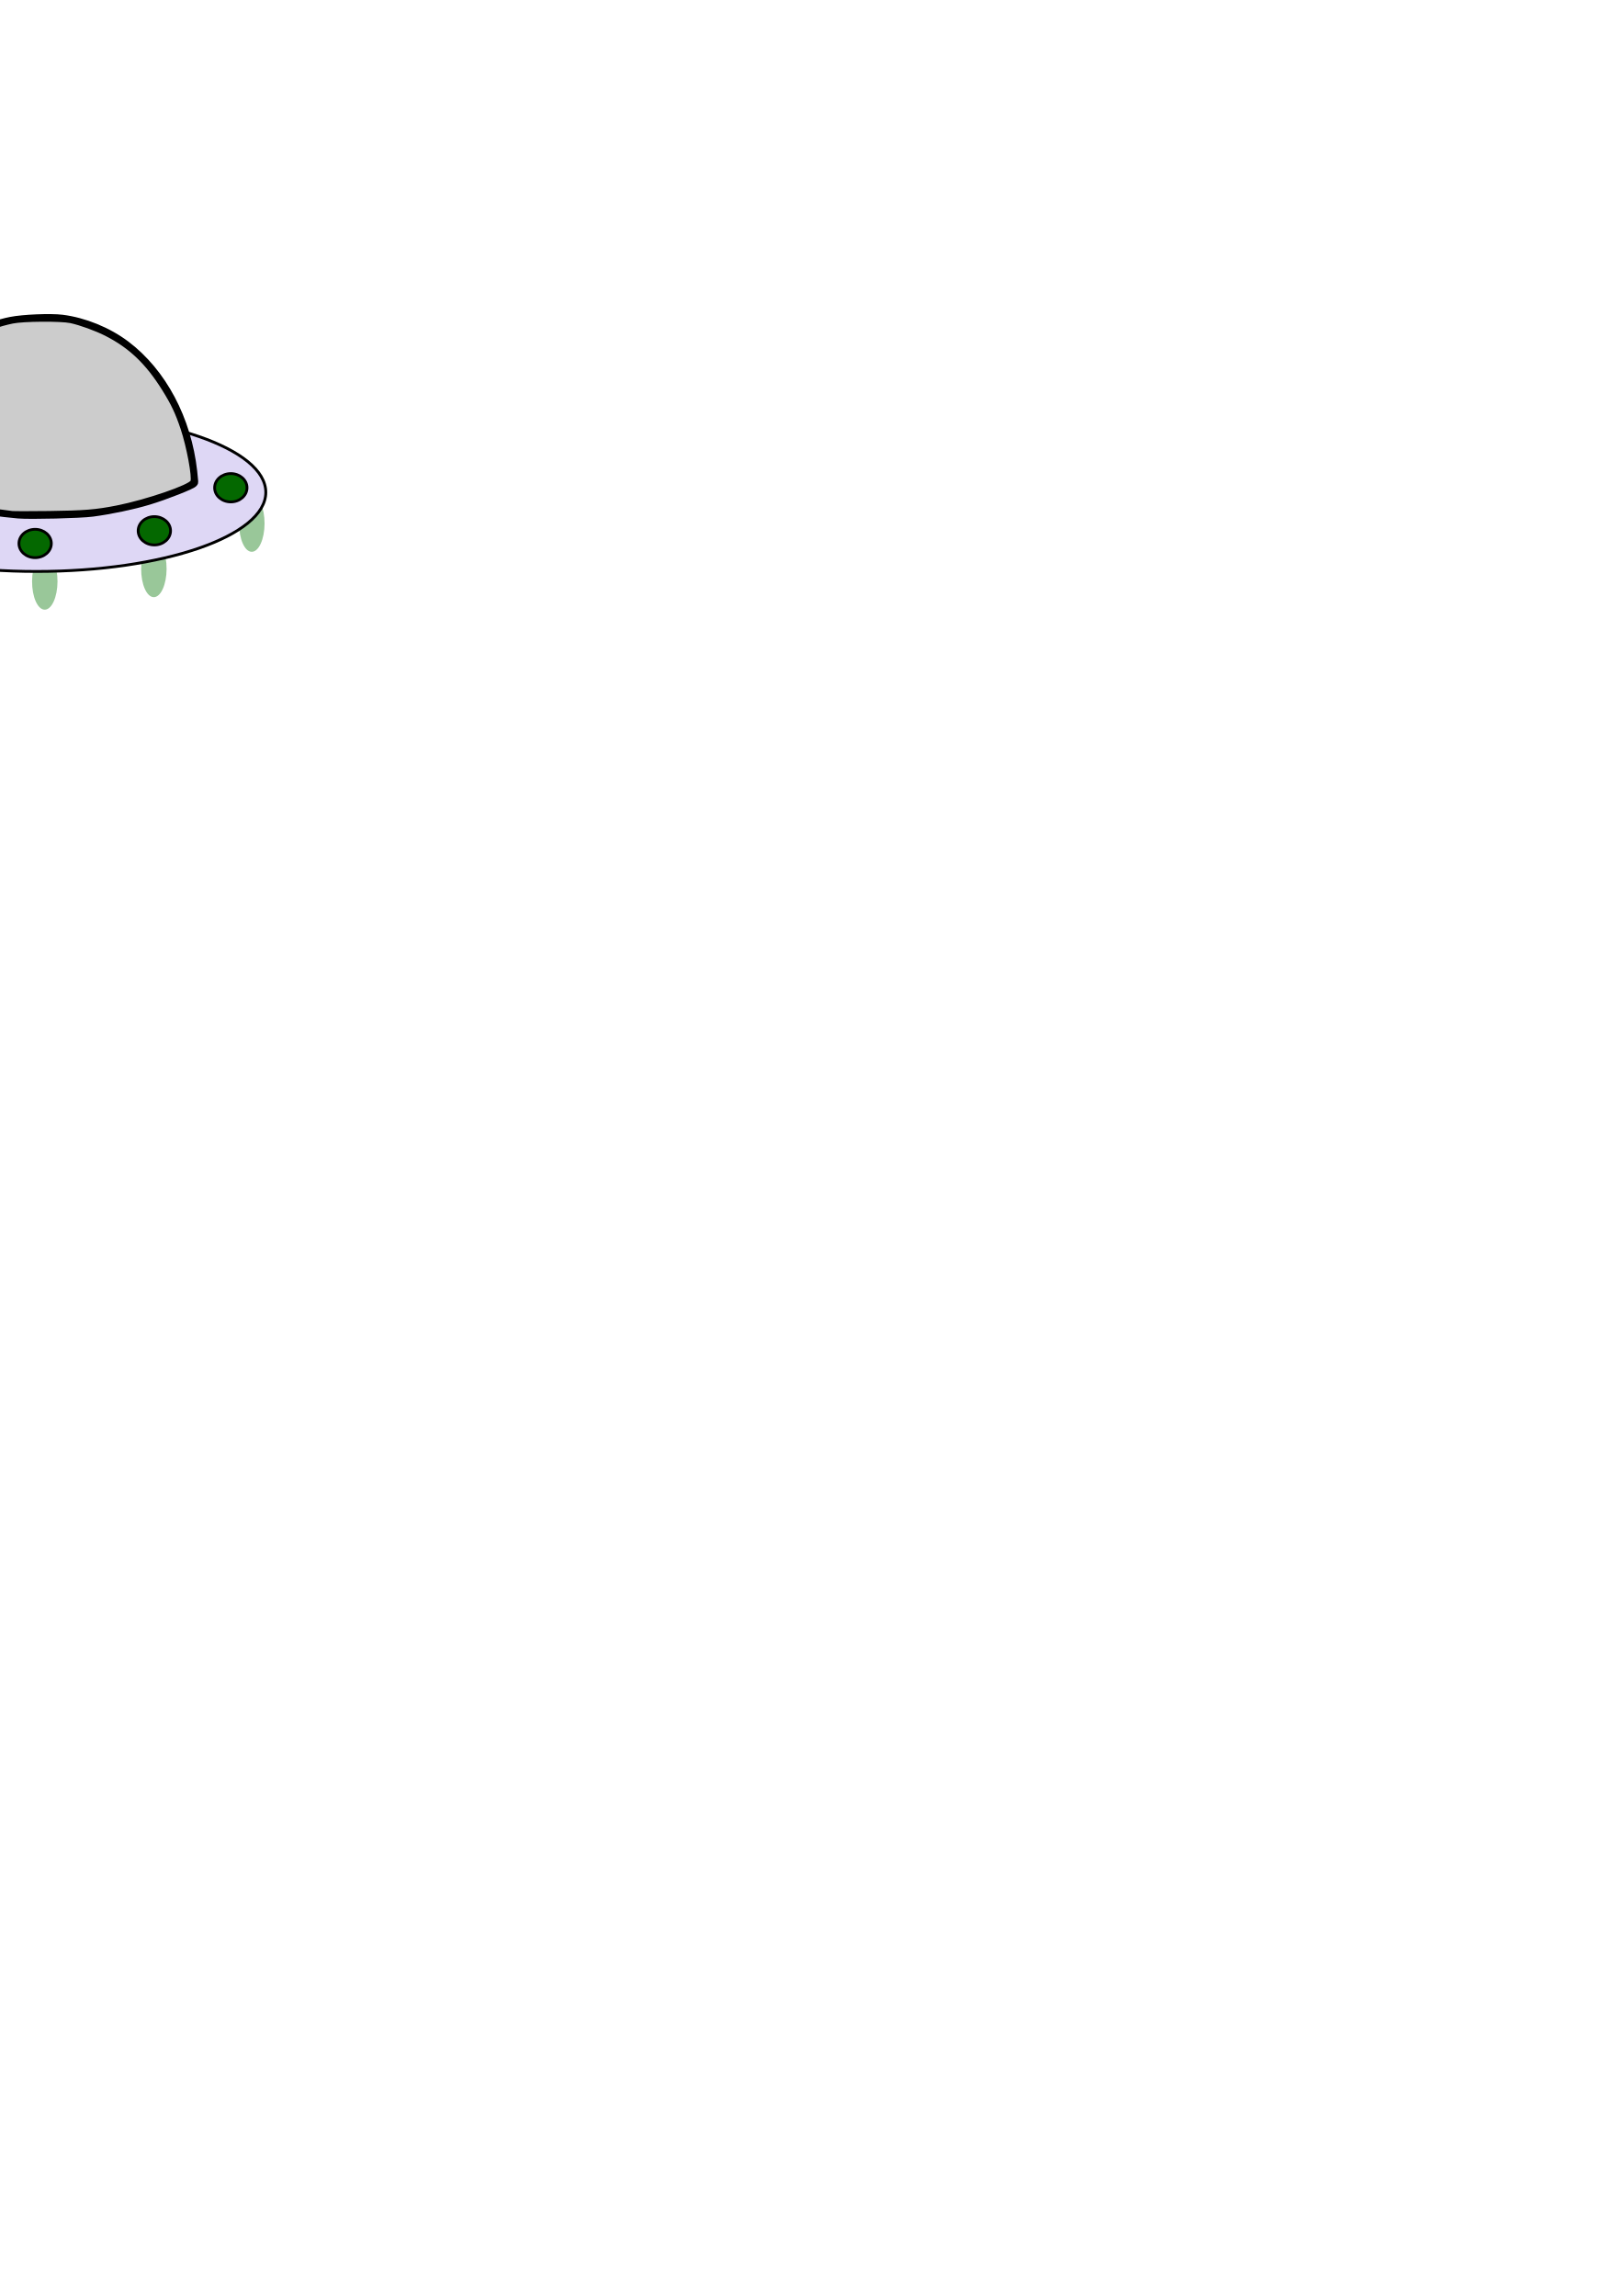
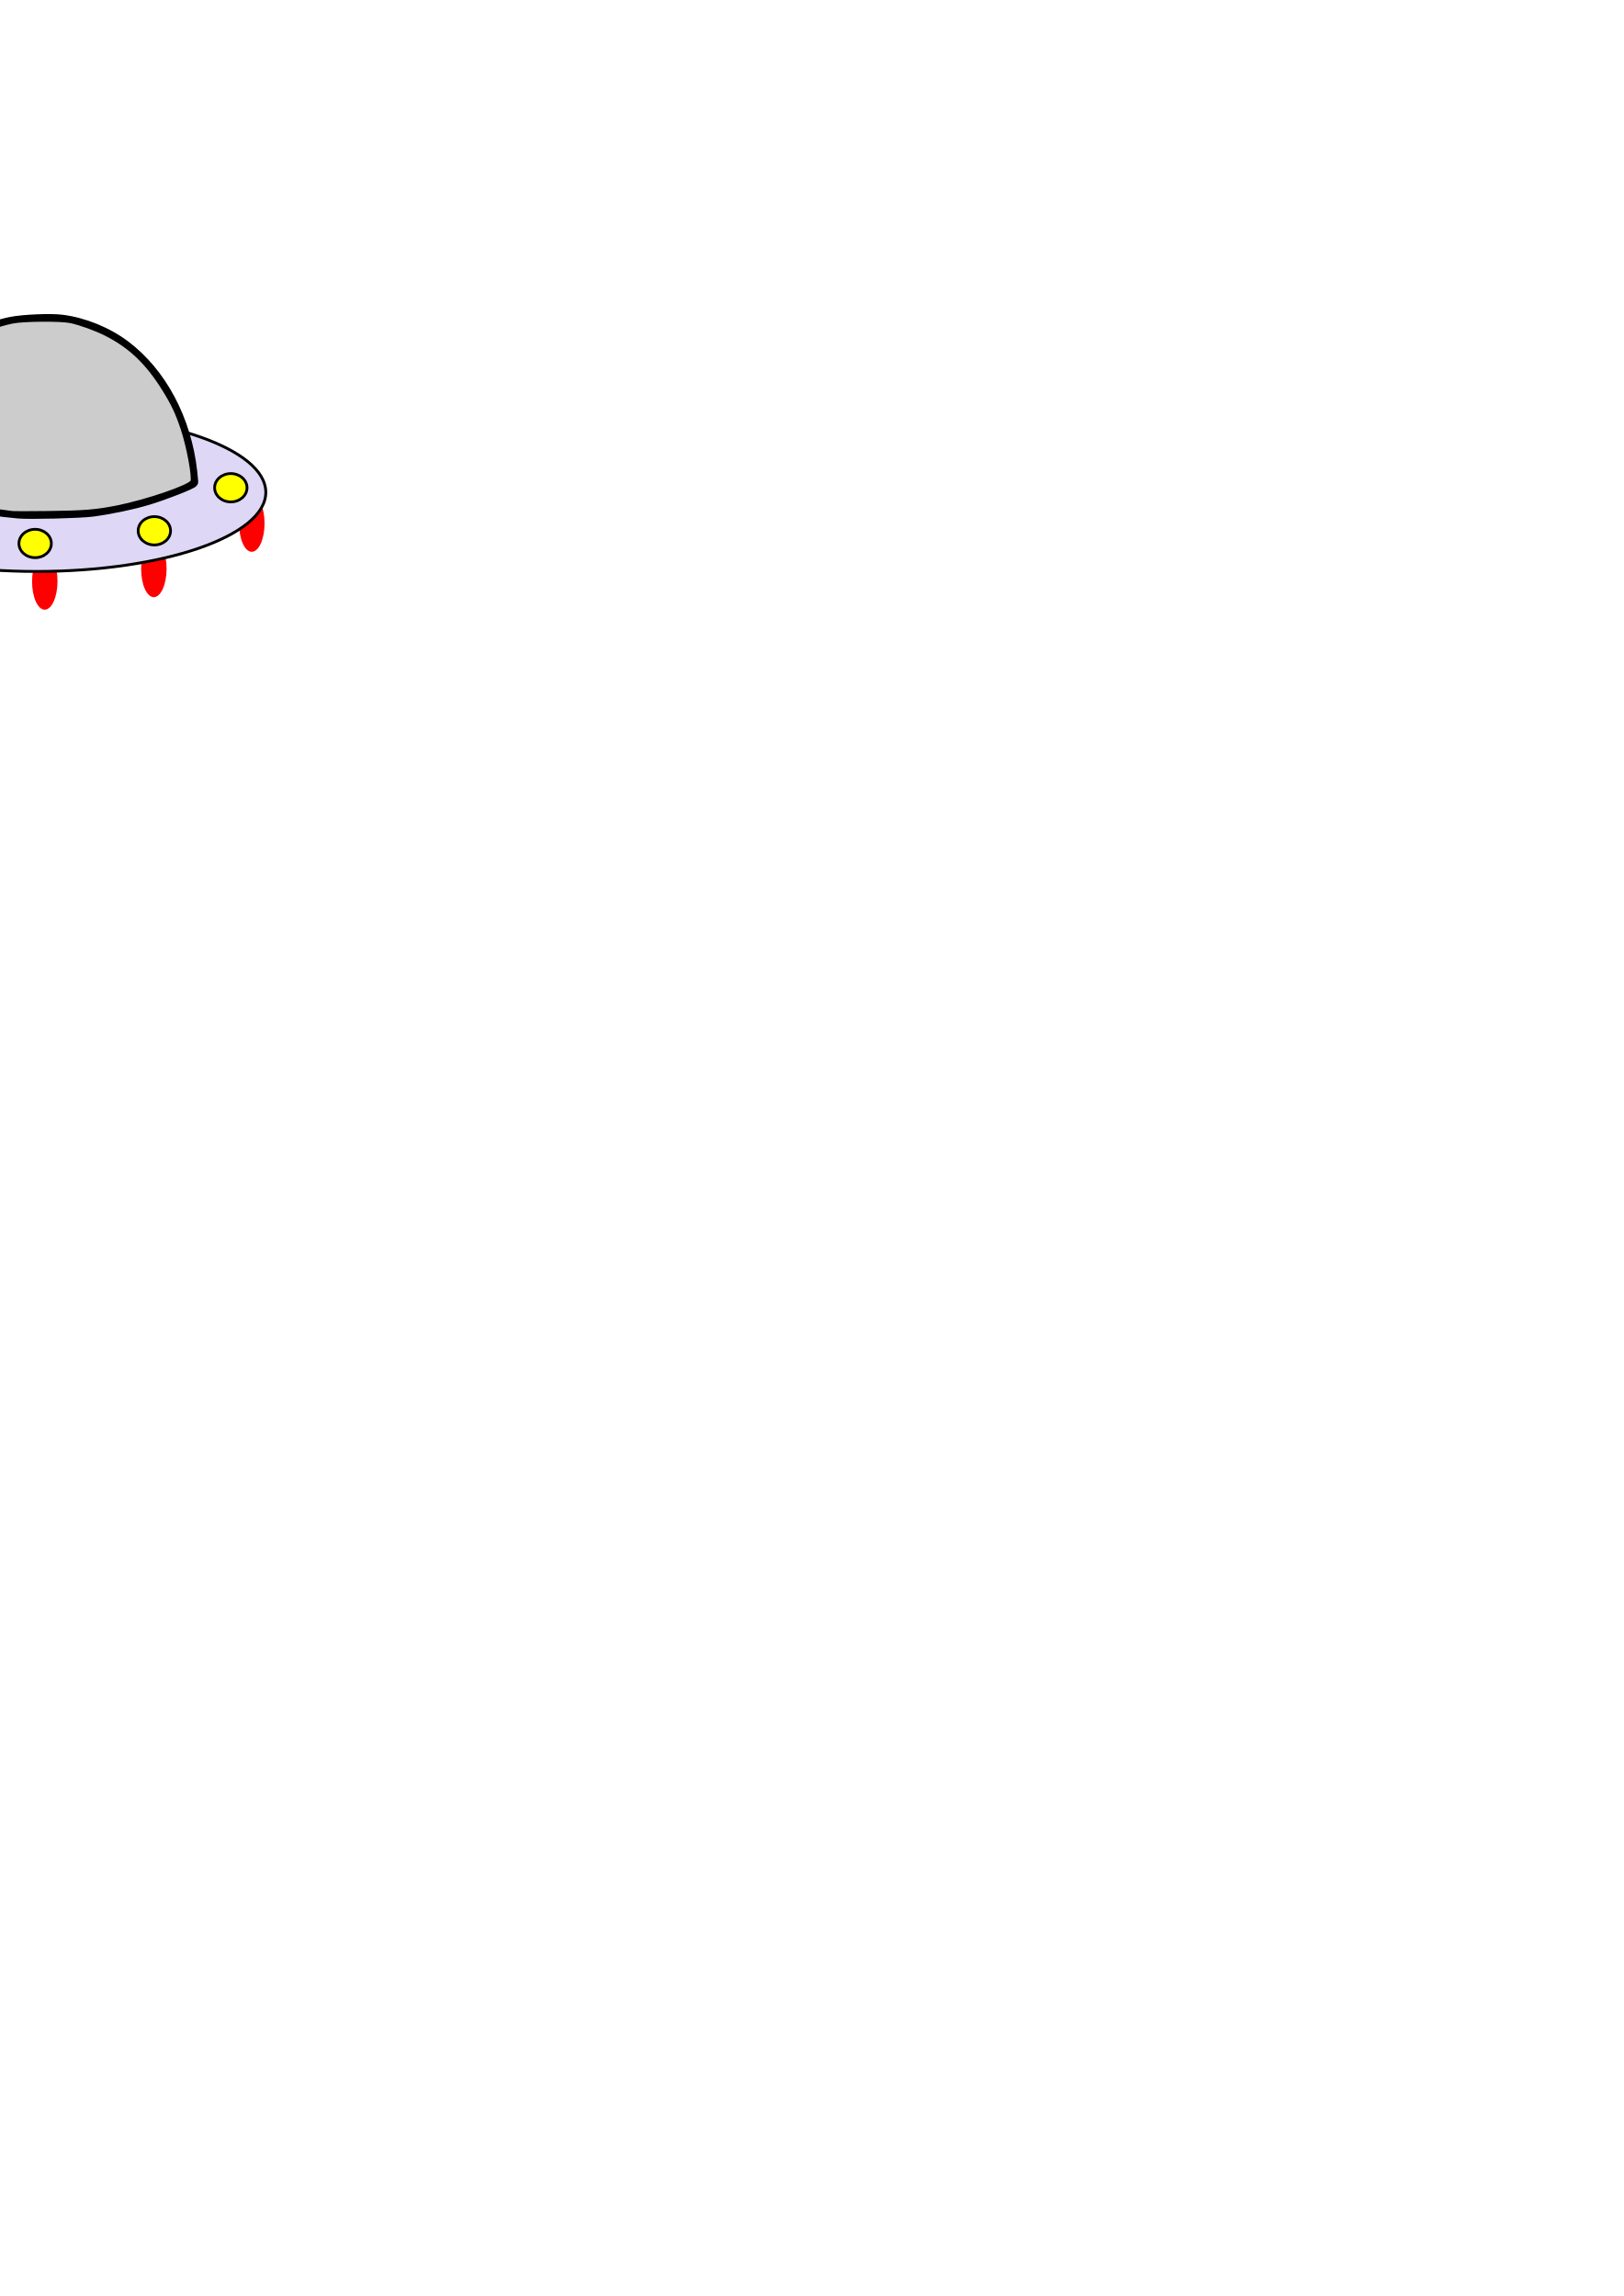
<svg xmlns="http://www.w3.org/2000/svg" width="210mm" height="297mm" viewBox="0 0 744.094 1052.362" id="svg2" version="1.1">
  <defs id="defs4" />
  <g id="layer1" style="display:inline">
-     <ellipse style="display:inline;fill:#99c799;fill-opacity:1;stroke:#000000;stroke-width:0;stroke-miterlimit:4;stroke-dasharray:none;stroke-opacity:1" id="path4262-3-6" cx="21.661" cy="-266.286" rx="5.829" ry="12.967" transform="matrix(0.9999617,0.00875686,0.00426089,-0.9999909,0,0)" />
-     <ellipse style="display:inline;fill:#99c799;fill-opacity:1;stroke:#000000;stroke-width:0;stroke-miterlimit:4;stroke-dasharray:none;stroke-opacity:1" id="path4262-3-6-6" cx="71.626" cy="-260.113" rx="5.829" ry="12.967" transform="matrix(0.9999617,0.00875686,0.00426089,-0.9999909,0,0)" />
-     <ellipse style="display:inline;fill:#99c799;fill-opacity:1;stroke:#000000;stroke-width:0;stroke-miterlimit:4;stroke-dasharray:none;stroke-opacity:1" id="path4262-3-6-4" cx="-29.661" cy="-262.487" rx="5.829" ry="12.967" transform="matrix(0.9999617,0.00875686,0.00426089,-0.9999909,0,0)" />
-     <ellipse style="display:inline;fill:#99c799;fill-opacity:1;stroke:#000000;stroke-width:0;stroke-miterlimit:4;stroke-dasharray:none;stroke-opacity:1" id="path4262-3-6-4-2" cx="-74.463" cy="-246.157" rx="5.829" ry="12.967" transform="matrix(0.9999617,0.00875686,0.00426089,-0.9999909,0,0)" />
-     <ellipse style="display:inline;fill:#99c799;fill-opacity:1;stroke:#000000;stroke-width:0;stroke-miterlimit:4;stroke-dasharray:none;stroke-opacity:1" id="path4262-3-6-4-5" cx="116.432" cy="-238.93" rx="5.829" ry="12.967" transform="matrix(0.9999617,0.00875686,0.00426089,-0.9999909,0,0)" />
+     <ellipse style="display:inline;fill:#ff0000;fill-opacity:1;stroke:#000000;stroke-width:0;stroke-miterlimit:4;stroke-dasharray:none;stroke-opacity:1" id="path4262-3-6" cx="21.661" cy="-266.286" rx="5.829" ry="12.967" transform="matrix(0.9999617,0.00875686,0.00426089,-0.9999909,0,0)" />
+     <ellipse style="display:inline;fill:#ff0000;fill-opacity:1;stroke:#000000;stroke-width:0;stroke-miterlimit:4;stroke-dasharray:none;stroke-opacity:1" id="path4262-3-6-6" cx="71.626" cy="-260.113" rx="5.829" ry="12.967" transform="matrix(0.9999617,0.00875686,0.00426089,-0.9999909,0,0)" />
+     <ellipse style="display:inline;fill:#ff0000;fill-opacity:1;stroke:#000000;stroke-width:0;stroke-miterlimit:4;stroke-dasharray:none;stroke-opacity:1" id="path4262-3-6-4" cx="-29.661" cy="-262.487" rx="5.829" ry="12.967" transform="matrix(0.9999617,0.00875686,0.00426089,-0.9999909,0,0)" />
+     <ellipse style="display:inline;fill:#ff0000;fill-opacity:1;stroke:#000000;stroke-width:0;stroke-miterlimit:4;stroke-dasharray:none;stroke-opacity:1" id="path4262-3-6-4-2" cx="-74.463" cy="-246.157" rx="5.829" ry="12.967" transform="matrix(0.9999617,0.00875686,0.00426089,-0.9999909,0,0)" />
+     <ellipse style="display:inline;fill:#ff0000;fill-opacity:1;stroke:#000000;stroke-width:0;stroke-miterlimit:4;stroke-dasharray:none;stroke-opacity:1" id="path4262-3-6-4-5" cx="116.432" cy="-238.93" rx="5.829" ry="12.967" transform="matrix(0.9999617,0.00875686,0.00426089,-0.9999909,0,0)" />
  </g>
  <g id="layer2" style="display:inline">
    <g id="g4173" style="display:inline;fill:none;fill-opacity:1;stroke:#000000;stroke-opacity:1" transform="matrix(0.1623608,0,0,0.1623608,-71.96541,122.4147)">
-       <path transform="matrix(-0.9962089,-0.0869937,0.03752471,-0.9992957,0,0)" d="M -153.252,-606.558 A 427.441,512.409 0 0 1 -570.996,-94.281" id="path4144" style="fill:none;fill-opacity:1;stroke:#000000;stroke-width:8.045;stroke-miterlimit:4;stroke-dasharray:none;stroke-opacity:1" />
-       <path transform="matrix(0.9962089,-0.0869937,-0.03752471,-0.9992957,0,0)" d="M 969.928,-703.395 A 427.441,512.409 0 0 1 552.184,-191.118" id="path4144-0" style="fill:none;fill-opacity:1;stroke:#000000;stroke-width:8.045;stroke-miterlimit:4;stroke-dasharray:none;stroke-opacity:1" />
+       <path transform="matrix(-0.9962089,-0.0869937,0.03752471,-0.9992957,0,0)" d="m -153.252,-606.558 c 0,278.466 -185.513,505.96 -417.744,512.277" id="path4144" style="fill:none;fill-opacity:1;stroke:#000000;stroke-width:8.045;stroke-miterlimit:4;stroke-dasharray:none;stroke-opacity:1" />
+       <path transform="matrix(0.9962089,-0.0869937,-0.03752471,-0.9992957,0,0)" d="m 969.928,-703.395 c 0,278.466 -185.513,505.96 -417.744,512.277" id="path4144-0" style="fill:none;fill-opacity:1;stroke:#000000;stroke-width:8.045;stroke-miterlimit:4;stroke-dasharray:none;stroke-opacity:1" />
      <path id="path4165" d="m 122.857,612.362 c 0,0 434.286,202.857 865.714,2.857" style="fill:none;fill-opacity:1;fill-rule:evenodd;stroke:#000000;stroke-width:11;stroke-linecap:butt;stroke-linejoin:miter;stroke-miterlimit:4;stroke-dasharray:none;stroke-opacity:1" />
    </g>
    <ellipse style="display:inline;fill:#ded7f5;fill-opacity:1;stroke:#000000;stroke-width:1.297;stroke-miterlimit:4;stroke-dasharray:none;stroke-opacity:1" id="path4171" cx="16.671" cy="225.668" rx="105.136" ry="36.254" />
    <path style="display:inline;fill:#cccccc;fill-opacity:1;stroke:#000000;stroke-width:5.103;stroke-miterlimit:4;stroke-dasharray:none;stroke-opacity:1" d="m 8.512,235.094 c -17.005,-1.511 -33.08,-4.748 -47.522,-9.568 -9.244,-3.085 -10.927,-3.835 -10.927,-4.867 0,-4.814 2.395,-17.008 4.702,-23.941 8.61,-25.877 27.703,-44.464 50.269,-48.937 5.648,-1.12 18.097,-1.641 23.377,-0.979 9.938,1.246 20.738,5.648 28.829,11.751 16.631,12.544 27.932,33.818 30.588,57.579 0.257,2.296 0.468,4.409 0.47,4.695 0.005,0.711 -12.751,5.737 -20.407,8.041 -7.201,2.167 -17.151,4.264 -25.514,5.379 -5.546,0.739 -28.59,1.316 -33.864,0.847 z" id="path4184" />
    <path style="display:inline;fill:#cccccc;fill-opacity:1;stroke:#000000;stroke-width:1.786;stroke-miterlimit:4;stroke-dasharray:none;stroke-opacity:1" d="m 8.879,235.133 c -0.085,-0.085 -1.612,-0.289 -3.392,-0.452 -4.978,-0.457 -6.256,-0.613 -9.364,-1.141 -1.583,-0.269 -3.045,-0.453 -3.247,-0.408 -0.203,0.044 -0.682,-0.042 -1.064,-0.191 -0.712,-0.278 -8.766,-1.805 -10.437,-1.979 -0.51,-0.053 -1.241,-0.227 -1.624,-0.386 -0.383,-0.159 -1.332,-0.356 -2.108,-0.437 -0.777,-0.082 -1.678,-0.312 -2.002,-0.513 -0.324,-0.2 -0.713,-0.241 -0.864,-0.09 -0.151,0.151 -0.533,0.06 -0.848,-0.202 -0.316,-0.262 -0.752,-0.435 -0.97,-0.385 -0.218,0.05 -0.978,-0.149 -1.689,-0.442 -0.71,-0.293 -1.441,-0.502 -1.624,-0.464 -0.183,0.038 -0.913,-0.171 -1.624,-0.464 -0.71,-0.293 -1.441,-0.503 -1.624,-0.465 -0.183,0.037 -0.645,-0.069 -1.028,-0.236 -1.369,-0.598 -10.206,-3.49 -10.206,-3.34 0,0.084 -1.096,-0.403 -2.435,-1.082 -2.411,-1.223 -2.435,-1.256 -2.382,-3.315 0.062,-2.391 0.434,-5.269 1.103,-8.535 0.257,-1.254 0.365,-2.383 0.239,-2.509 -0.126,-0.126 -0.007,-0.494 0.262,-0.819 0.27,-0.325 0.529,-1.335 0.576,-2.244 0.047,-0.909 0.209,-1.654 0.359,-1.655 0.309,-0.002 1.586,-5.022 1.505,-5.917 -0.029,-0.319 0.155,-0.58 0.409,-0.58 0.254,0 0.342,-0.313 0.195,-0.696 -0.147,-0.383 -0.108,-0.696 0.086,-0.696 0.377,0 2.145,-4.839 1.965,-5.376 -0.059,-0.175 0.07,-0.447 0.286,-0.603 0.368,-0.266 4.473,-8.362 4.495,-8.866 0.006,-0.128 0.38,-0.629 0.832,-1.114 0.452,-0.485 0.726,-1.037 0.609,-1.227 -0.117,-0.19 0.112,-0.47 0.509,-0.622 0.397,-0.152 0.593,-0.487 0.434,-0.744 -0.159,-0.257 -0.095,-0.467 0.141,-0.467 0.398,0 2.78,-3.263 2.962,-4.056 0.044,-0.193 0.575,-0.74 1.18,-1.216 0.605,-0.476 1.01,-0.954 0.901,-1.063 -0.379,-0.379 10.142,-10.177 13.37,-12.452 1.786,-1.259 3.375,-2.47 3.531,-2.692 0.156,-0.222 0.419,-0.381 0.585,-0.354 0.495,0.081 3.28,-1.451 3.647,-2.006 0.187,-0.283 0.344,-0.354 0.348,-0.158 0.004,0.197 0.79,-0.036 1.747,-0.516 0.957,-0.48 3.201,-1.347 4.987,-1.927 1.786,-0.579 3.475,-1.233 3.754,-1.452 0.279,-0.219 0.63,-0.275 0.781,-0.124 0.151,0.151 0.544,0.107 0.874,-0.096 0.33,-0.204 1.44,-0.441 2.466,-0.526 1.026,-0.086 2.179,-0.281 2.562,-0.434 0.383,-0.153 1.473,-0.235 2.424,-0.181 0.95,0.053 1.98,-0.059 2.289,-0.25 0.655,-0.405 13.566,-0.346 16.626,0.076 1.148,0.158 2.505,0.346 3.015,0.417 0.51,0.071 1.241,0.242 1.624,0.381 2.608,0.944 9.634,3.188 10.206,3.26 0.383,0.048 0.8,0.216 0.928,0.375 0.128,0.158 1.589,0.97 3.247,1.804 3.806,1.914 9.336,5.632 11.925,8.019 1.095,1.01 1.992,1.696 1.992,1.525 0,-0.171 0.874,0.585 1.943,1.68 1.069,1.095 1.91,2.129 1.869,2.297 -0.041,0.169 0.756,1.056 1.769,1.972 1.014,0.916 1.748,1.665 1.631,1.665 -0.117,0 1.023,1.722 2.533,3.827 1.509,2.105 3.518,5.236 4.464,6.958 0.946,1.722 1.905,3.131 2.132,3.131 0.227,0 0.284,0.209 0.126,0.464 -0.158,0.255 -0.1,0.464 0.127,0.464 0.228,0 0.414,0.276 0.414,0.613 0,0.337 0.752,2.372 1.671,4.523 0.919,2.151 1.811,4.484 1.983,5.186 0.172,0.702 0.511,1.276 0.753,1.276 0.243,0 0.334,0.173 0.203,0.385 -0.217,0.351 0.693,3.967 1.42,5.646 0.166,0.383 0.27,0.848 0.231,1.034 -0.039,0.186 0.248,1.647 0.637,3.247 0.389,1.6 0.8,3.744 0.912,4.764 0.112,1.021 0.328,2.61 0.479,3.533 0.151,0.923 0.335,2.527 0.41,3.567 0.121,1.696 -0.002,1.945 -1.19,2.438 -0.729,0.302 -1.325,0.732 -1.325,0.956 0,0.224 -0.157,0.373 -0.348,0.332 -0.602,-0.131 -2.899,0.626 -2.899,0.955 0,0.173 -0.451,0.349 -1.002,0.39 -0.551,0.042 -1.125,0.243 -1.276,0.447 -0.151,0.204 -0.482,0.383 -0.738,0.397 -1.154,0.064 -3.015,0.812 -3.015,1.212 0,0.243 -0.176,0.332 -0.392,0.199 -0.326,-0.202 -2.989,0.627 -6.103,1.901 -0.383,0.157 -0.905,0.308 -1.16,0.337 -1.446,0.162 -5.374,1.35 -5.583,1.687 -0.135,0.218 -0.531,0.288 -0.879,0.154 -0.349,-0.134 -0.774,-0.017 -0.945,0.26 -0.171,0.277 -0.495,0.39 -0.719,0.251 -0.377,-0.233 -3.945,0.438 -5.558,1.045 -0.383,0.144 -1.043,0.22 -1.467,0.168 -0.424,-0.051 -0.908,0.129 -1.076,0.4 -0.168,0.272 -0.476,0.388 -0.686,0.259 -0.209,-0.129 -1.395,-0.026 -2.635,0.229 -2.299,0.473 -4.231,0.781 -7.126,1.137 -0.893,0.11 -7.886,0.319 -15.54,0.466 -7.654,0.146 -14.686,0.344 -15.627,0.439 -0.941,0.095 -1.78,0.103 -1.865,0.018 l 0,0 z" id="path4186" />
    <path style="display:inline;fill:#cccccc;fill-opacity:1;stroke:#000000;stroke-width:1.786;stroke-miterlimit:4;stroke-dasharray:none;stroke-opacity:1" d="m 8.356,235.074 c -0.043,-0.043 -1.643,-0.23 -3.556,-0.415 -1.913,-0.186 -3.896,-0.379 -4.406,-0.429 -0.51,-0.05 -1.763,-0.234 -2.783,-0.409 -1.021,-0.175 -2.691,-0.417 -3.711,-0.539 -1.021,-0.122 -3.943,-0.64 -6.494,-1.151 -2.551,-0.512 -5.265,-1.021 -6.031,-1.132 -0.765,-0.111 -2.1,-0.416 -2.965,-0.678 -0.866,-0.262 -1.738,-0.375 -1.939,-0.25 -0.201,0.124 -0.506,-3.2e-4 -0.677,-0.277 -0.171,-0.277 -0.596,-0.394 -0.945,-0.26 -0.349,0.134 -0.761,0.038 -0.916,-0.213 -0.155,-0.251 -0.527,-0.417 -0.827,-0.37 -0.3,0.047 -0.858,-0.05 -1.241,-0.214 -0.383,-0.165 -1.113,-0.375 -1.624,-0.467 -0.51,-0.092 -1.241,-0.301 -1.624,-0.464 -0.383,-0.163 -1.113,-0.371 -1.624,-0.463 -0.51,-0.092 -1.45,-0.373 -2.087,-0.626 -0.638,-0.253 -3.038,-1.043 -5.335,-1.757 -2.296,-0.713 -5.323,-1.843 -6.726,-2.51 -2.542,-1.209 -2.551,-1.221 -2.53,-3.301 0.022,-2.22 0.42,-5.398 1.104,-8.814 0.23,-1.148 0.333,-2.173 0.23,-2.277 -0.103,-0.104 0.009,-0.426 0.249,-0.716 0.24,-0.29 0.512,-1.256 0.603,-2.147 0.091,-0.891 0.283,-1.822 0.426,-2.067 0.143,-0.246 0.522,-1.595 0.843,-2.998 0.32,-1.403 0.695,-2.865 0.832,-3.247 0.137,-0.383 0.28,-0.8 0.318,-0.928 0.038,-0.128 0.396,-0.981 0.797,-1.896 0.401,-0.915 0.879,-2.168 1.063,-2.783 0.482,-1.612 5.003,-10.717 5.69,-11.46 0.319,-0.345 0.58,-0.925 0.58,-1.29 0,-0.364 0.209,-0.663 0.464,-0.663 0.255,0 0.464,-0.218 0.464,-0.484 0,-0.266 0.502,-1.025 1.115,-1.687 0.613,-0.661 1.396,-1.748 1.74,-2.415 0.343,-0.667 0.99,-1.485 1.436,-1.819 0.446,-0.333 0.812,-0.773 0.812,-0.978 0,-1.276 16.539,-15.806 18,-15.814 0.178,-0.002 1.054,-0.462 1.947,-1.024 1.714,-1.079 2.103,-1.247 8.35,-3.604 4.248,-1.603 4.939,-1.8 7.422,-2.119 0.893,-0.115 2.145,-0.336 2.783,-0.491 1.784,-0.435 4.677,-0.58 12.757,-0.641 6.531,-0.049 8.615,0.067 12.525,0.694 0.51,0.082 3.381,0.978 6.378,1.991 2.998,1.013 5.454,1.709 5.458,1.547 0.004,-0.162 0.16,-0.067 0.348,0.212 0.187,0.278 2.108,1.421 4.267,2.539 2.159,1.118 5.581,3.291 7.604,4.828 2.023,1.538 4.125,3.109 4.671,3.492 1.593,1.116 5.147,4.741 5.034,5.133 -0.057,0.198 0.621,0.996 1.508,1.774 0.886,0.778 1.611,1.534 1.611,1.681 0,0.146 0.8,1.353 1.778,2.682 0.978,1.329 2.9,4.294 4.272,6.591 1.372,2.296 2.66,4.245 2.864,4.331 0.204,0.086 0.252,0.347 0.108,0.58 -0.144,0.233 -0.041,0.424 0.229,0.424 0.27,0 0.491,0.249 0.491,0.554 0,0.763 3.703,10.211 4.283,10.927 0.258,0.319 0.351,0.58 0.206,0.58 -0.237,0 0.72,3.819 1.396,5.567 0.148,0.383 0.329,1.113 0.403,1.624 0.074,0.51 0.377,1.972 0.673,3.247 0.296,1.276 0.615,2.841 0.708,3.479 1.36,9.324 1.359,9.366 -0.388,10.496 -0.838,0.542 -2.193,1.133 -3.01,1.313 -0.817,0.179 -1.486,0.474 -1.486,0.655 0,0.181 -0.451,0.362 -1.002,0.404 -0.551,0.042 -1.125,0.243 -1.276,0.447 -0.151,0.204 -0.691,0.444 -1.201,0.534 -0.51,0.089 -1.345,0.392 -1.856,0.674 -0.51,0.281 -1.18,0.554 -1.487,0.605 -1.254,0.211 -5.51,1.728 -6.051,2.156 -0.319,0.253 -0.58,0.341 -0.58,0.196 0,-0.242 -3.932,0.751 -5.567,1.405 -0.383,0.153 -0.905,0.319 -1.16,0.369 -0.255,0.05 -0.568,0.136 -0.696,0.192 -0.128,0.056 -0.95,0.195 -1.827,0.308 -0.877,0.113 -2.443,0.445 -3.479,0.737 -2.105,0.593 -2.49,0.672 -5.131,1.048 -1.021,0.145 -2.377,0.389 -3.015,0.541 -0.638,0.152 -1.89,0.377 -2.783,0.501 -0.893,0.123 -2.145,0.311 -2.783,0.416 -0.638,0.105 -2.882,0.194 -4.987,0.197 -2.105,0.003 -3.827,0.161 -3.828,0.352 -4.88e-4,0.279 -24.931,0.544 -25.205,0.269 z" id="path4188" />
    <path style="display:inline;fill:#cccccc;fill-opacity:1;stroke:#000000;stroke-width:1.786;stroke-miterlimit:4;stroke-dasharray:none;stroke-opacity:1" d="m 5.032,234.894 c -2.041,-0.205 -5.068,-0.597 -6.726,-0.87 -1.658,-0.274 -3.746,-0.59 -4.639,-0.704 -0.893,-0.114 -3.815,-0.628 -6.494,-1.142 -2.679,-0.514 -5.393,-1.029 -6.031,-1.143 -0.638,-0.114 -1.473,-0.32 -1.856,-0.459 -0.383,-0.138 -1.322,-0.353 -2.087,-0.478 -0.765,-0.125 -1.861,-0.343 -2.435,-0.486 -0.574,-0.143 -1.409,-0.345 -1.856,-0.45 -0.446,-0.105 -1.386,-0.413 -2.087,-0.684 -0.702,-0.271 -1.276,-0.405 -1.276,-0.297 0,0.108 -0.783,-0.13 -1.74,-0.53 -0.957,-0.4 -1.74,-0.671 -1.74,-0.603 0,0.32 -11.404,-3.621 -13.453,-4.649 l -2.319,-1.164 0.046,-2.925 c 0.046,-2.932 0.801,-8.185 1.611,-11.224 0.238,-0.893 0.537,-2.145 0.663,-2.783 0.583,-2.942 2.183,-8.299 2.998,-10.038 0.495,-1.056 1.026,-2.413 1.179,-3.015 0.154,-0.602 1.524,-3.496 3.044,-6.43 1.521,-2.934 2.89,-5.7 3.044,-6.147 0.153,-0.446 0.463,-0.812 0.689,-0.812 0.225,0 0.41,-0.274 0.41,-0.608 0,-0.335 0.382,-1.018 0.849,-1.52 0.467,-0.501 1.246,-1.532 1.732,-2.291 0.485,-0.759 1.252,-1.653 1.702,-1.986 0.451,-0.333 0.82,-0.799 0.82,-1.034 0,-1.418 15.668,-15.078 18.443,-16.078 0.445,-0.16 1.331,-0.641 1.968,-1.068 1.649,-1.104 12.399,-5.035 14.612,-5.345 1.021,-0.142 2.463,-0.379 3.207,-0.526 3.632,-0.718 18.424,-0.964 23.14,-0.385 2.911,0.358 13.279,3.605 15.867,4.97 4.026,2.123 9.889,5.82 12.717,8.018 4.241,3.296 7.926,6.756 7.926,7.441 0,0.323 0.575,1.076 1.278,1.672 1.662,1.41 10.066,14.113 10.198,15.414 0.023,0.227 0.223,0.54 0.445,0.696 0.222,0.156 1.006,1.849 1.743,3.763 0.737,1.914 1.657,4.21 2.044,5.103 0.387,0.893 0.743,1.78 0.79,1.972 0.047,0.191 0.124,0.4 0.171,0.464 0.132,0.181 1.856,6.475 2.129,7.77 1.626,7.741 1.505,7.103 1.929,10.206 0.192,1.403 0.356,3.448 0.364,4.544 0.017,2.155 -0.142,2.295 -5.087,4.481 -1.021,0.451 -2.218,1.006 -2.661,1.233 -0.443,0.227 -1.141,0.412 -1.552,0.412 -0.411,0 -1.301,0.281 -1.978,0.623 -1.606,0.813 -6.425,2.455 -10.509,3.582 -1.786,0.492 -3.665,1.013 -4.175,1.156 -0.51,0.143 -1.554,0.366 -2.319,0.495 -0.765,0.129 -2.226,0.452 -3.245,0.717 -2.023,0.526 -3.099,0.758 -4.873,1.049 -2.158,0.354 -5.333,0.905 -5.567,0.966 -1.071,0.283 -5.944,0.768 -8.582,0.855 -13.695,0.451 -29.383,0.583 -32.472,0.272 z" id="path4190" />
    <path style="display:inline;fill:#cccccc;fill-opacity:1;stroke:#000000;stroke-width:1.786;stroke-miterlimit:4;stroke-dasharray:none;stroke-opacity:1" d="m 6.888,235.087 c -2.264,-0.208 -13.183,-1.604 -14.149,-1.808 -0.383,-0.081 -2.888,-0.562 -5.567,-1.069 -8.294,-1.569 -8.576,-1.623 -8.814,-1.682 -0.128,-0.031 -1.061,-0.222 -2.074,-0.424 -1.013,-0.202 -2.683,-0.632 -3.711,-0.956 -1.028,-0.324 -2.809,-0.86 -3.957,-1.191 -5.175,-1.494 -15.485,-5.117 -16.835,-5.916 -1.467,-0.868 -1.487,-0.928 -1.4,-4.139 0.167,-6.133 2.718,-17.602 5.453,-24.515 1.669,-4.217 7.185,-15.249 7.724,-15.448 0.231,-0.085 0.421,-0.398 0.424,-0.696 0.005,-0.571 2.57,-4.063 4.159,-5.66 0.516,-0.519 0.939,-1.166 0.939,-1.437 0,-0.663 8.687,-8.775 12.834,-11.984 5.42,-4.194 8.649,-5.842 17.319,-8.834 4.037,-1.394 5.367,-1.685 10.901,-2.39 3.1,-0.395 19.343,-0.218 21.571,0.235 4.813,0.979 13.488,4.164 17.698,6.499 2.462,1.366 6.665,4.134 9.34,6.152 4.375,3.301 5.942,4.809 9.829,9.456 4.041,4.832 10.194,14.911 12.073,19.778 0.891,2.306 1.774,4.436 1.962,4.732 0.189,0.297 0.364,0.644 0.39,0.771 0.026,0.128 0.185,0.545 0.353,0.928 1.846,4.197 5.525,23.384 4.823,25.151 -0.13,0.327 -0.938,0.947 -1.795,1.377 -2.83,1.421 -6.912,3.16 -7.417,3.16 -0.273,0 -1.154,0.288 -1.958,0.641 -1.683,0.738 -7.551,2.721 -10.276,3.474 -1.021,0.282 -2.899,0.805 -4.175,1.162 -5.818,1.63 -18.979,3.88 -24.354,4.164 -6.255,0.331 -29.096,0.672 -31.312,0.468 z" id="path4192" />
    <path style="display:inline;fill:#cccccc;fill-opacity:1;stroke:#000000;stroke-width:1.786;stroke-miterlimit:4;stroke-dasharray:none;stroke-opacity:1" d="m 6.656,235.095 c -13.476,-1.565 -21.199,-2.879 -31.544,-5.367 -7.882,-1.896 -22.309,-6.729 -23.922,-8.015 l -1.314,-1.047 0.552,-4.709 c 0.779,-6.637 2.242,-13.4 4.128,-19.075 2.653,-7.985 8.935,-20.04 13.171,-25.277 2.263,-2.798 9.118,-9.389 13.079,-12.575 5.077,-4.084 8.698,-6.11 15.581,-8.716 8.368,-3.169 11.495,-3.649 23.615,-3.626 10.671,0.02 11.183,0.089 18.893,2.559 13.12,4.202 25.307,13.11 32.541,23.784 4.903,7.234 7.646,11.924 9.068,15.502 0.761,1.914 1.765,4.318 2.232,5.344 2.095,4.599 5.032,18.026 5.22,23.861 l 0.111,3.459 -3.015,1.491 c -1.658,0.82 -3.85,1.751 -4.871,2.07 -1.021,0.319 -2.704,0.949 -3.741,1.401 -7.801,3.4 -27.535,7.808 -38.009,8.49 -5.103,0.332 -29.778,0.68 -31.776,0.448 z" id="path4194" />
    <path style="display:inline;fill:#cccccc;fill-opacity:1;stroke:#000000;stroke-width:1.786;stroke-miterlimit:4;stroke-dasharray:none;stroke-opacity:1" d="m 6.424,235.104 c -0.765,-0.108 -4.105,-0.523 -7.422,-0.923 -7.427,-0.896 -16.239,-2.517 -23.89,-4.395 -8.163,-2.004 -22.262,-6.75 -23.876,-8.037 l -1.355,-1.081 0.581,-5.051 c 1.221,-10.614 3.956,-20.095 8.484,-29.405 5.057,-10.4 9.415,-16.279 17.226,-23.237 8.071,-7.191 13.212,-10.342 21.776,-13.347 6.903,-2.422 11.004,-2.966 22.162,-2.935 10.755,0.029 11.815,0.175 19.364,2.666 12.738,4.203 25.037,13.308 32.012,23.701 7.183,10.702 9.647,15.541 12.665,24.877 2.218,6.86 4.697,20.972 4.003,22.782 -0.334,0.871 -4.88,2.977 -11.988,5.554 -10.636,3.855 -21.578,6.486 -32.862,7.902 -5.523,0.693 -33.547,1.399 -36.879,0.93 z" id="path4196" />
    <path style="display:inline;fill:#cccccc;fill-opacity:1;stroke:#000000;stroke-width:1.786;stroke-miterlimit:4;stroke-dasharray:none;stroke-opacity:1" d="m 5.728,235.096 c -14.418,-1.79 -23.296,-3.388 -33.168,-5.971 -7.791,-2.038 -19.483,-6.038 -21.177,-7.244 -1.577,-1.123 -1.638,-1.99 -0.62,-8.883 2.789,-18.881 10.631,-35.45 22.228,-46.966 10.879,-10.802 20.506,-16.205 33.181,-18.621 5.968,-1.138 23.072,-0.987 27.853,0.245 5.362,1.382 10.543,3.345 14.532,5.507 1.997,1.082 3.806,1.968 4.02,1.968 0.214,0 0.459,0.157 0.544,0.348 0.085,0.191 1.72,1.392 3.634,2.667 7.17,4.78 14.329,13.232 21.217,25.05 4.211,7.224 8.073,19.336 9.645,30.245 1.07,7.425 1.05,7.497 -2.565,9.286 -9.703,4.802 -29.689,10.215 -43.16,11.69 -4.558,0.499 -33.271,1.038 -36.165,0.679 z" id="path4198" />
    <path style="display:inline;fill:#cccccc;fill-opacity:1;stroke:#000000;stroke-width:1.786;stroke-miterlimit:4;stroke-dasharray:none;stroke-opacity:1" d="M 0.162,234.443 C -9.761,233.088 -16.349,231.861 -24.656,229.82 -33.373,227.679 -46.685,223.256 -48.67,221.844 l -1.39,-0.99 0.309,-3.752 c 0.804,-9.776 4.023,-21.239 8.674,-30.89 5.189,-10.768 10.341,-17.444 19.489,-25.253 9.689,-8.272 19.979,-12.871 31.491,-14.076 6.007,-0.629 19.656,-0.296 23.389,0.569 6.878,1.595 16.286,5.601 21.571,9.184 8.722,5.914 14.956,12.913 22.211,24.937 4.695,7.78 8.757,19.971 10.536,31.617 1.139,7.457 1.061,7.746 -2.557,9.537 -9.729,4.815 -29.687,10.215 -43.239,11.699 -2.477,0.271 -11.349,0.593 -19.715,0.714 -13.389,0.194 -16.016,0.111 -21.937,-0.698 z" id="path4200" />
    <path style="display:inline;fill:#cccccc;fill-opacity:1;stroke:#000000;stroke-width:1.786;stroke-miterlimit:4;stroke-dasharray:none;stroke-opacity:1" d="m 5.496,235.107 c -0.765,-0.112 -3.897,-0.528 -6.958,-0.924 -14.911,-1.929 -28.907,-5.287 -42.446,-10.182 -4.925,-1.781 -6.031,-2.656 -6.028,-4.769 0.009,-5.251 2.725,-17.895 5.373,-25.008 4.479,-12.033 9.971,-20.696 18.374,-28.987 10.258,-10.121 19.3,-15.171 31.917,-17.83 4.871,-1.026 22.168,-1.15 26.674,-0.191 4.402,0.937 11.666,3.573 16.215,5.884 11.08,5.63 18.862,13.038 26.434,25.165 4.218,6.755 6.173,10.883 8.599,18.152 2.751,8.243 5.33,22.148 4.506,24.296 -0.882,2.298 -20.894,9.166 -34.58,11.867 -9.555,1.886 -14.992,2.329 -31.033,2.533 -8.61,0.109 -16.28,0.107 -17.046,-0.005 l 0,1e-5 z" id="path4202" />
-     <ellipse style="display:inline;fill:#046800;fill-opacity:1;stroke:#000000;stroke-width:1.267;stroke-miterlimit:4;stroke-dasharray:none;stroke-opacity:1" id="path4208" cx="-69.541" cy="221.769" rx="7.422" ry="6.494" />
-     <ellipse style="display:inline;fill:#046800;fill-opacity:1;stroke:#000000;stroke-width:1.267;stroke-miterlimit:4;stroke-dasharray:none;stroke-opacity:1" id="path4208-7" cx="-36.39" cy="241.537" rx="7.422" ry="6.494" />
-     <ellipse style="display:inline;fill:#046800;fill-opacity:1;stroke:#000000;stroke-width:1.267;stroke-miterlimit:4;stroke-dasharray:none;stroke-opacity:1" id="path4208-8" cx="16.103" cy="249.103" rx="7.422" ry="6.494" />
-     <ellipse style="display:inline;fill:#046800;fill-opacity:1;stroke:#000000;stroke-width:1.267;stroke-miterlimit:4;stroke-dasharray:none;stroke-opacity:1" id="path4208-9" cx="70.736" cy="243.285" rx="7.422" ry="6.494" />
-     <ellipse style="display:inline;fill:#046800;fill-opacity:1;stroke:#000000;stroke-width:1.267;stroke-miterlimit:4;stroke-dasharray:none;stroke-opacity:1" id="path4208-2" cx="105.775" cy="223.556" rx="7.422" ry="6.494" />
+     <ellipse style="display:inline;fill:#ffff00;fill-opacity:1;stroke:#000000;stroke-width:1.267;stroke-miterlimit:4;stroke-dasharray:none;stroke-opacity:1" id="path4208" cx="-69.541" cy="221.769" rx="7.422" ry="6.494" />
+     <ellipse style="display:inline;fill:#ffff00;fill-opacity:1;stroke:#000000;stroke-width:1.267;stroke-miterlimit:4;stroke-dasharray:none;stroke-opacity:1" id="path4208-7" cx="-36.39" cy="241.537" rx="7.422" ry="6.494" />
+     <ellipse style="display:inline;fill:#ffff00;fill-opacity:1;stroke:#000000;stroke-width:1.267;stroke-miterlimit:4;stroke-dasharray:none;stroke-opacity:1" id="path4208-8" cx="16.103" cy="249.103" rx="7.422" ry="6.494" />
+     <ellipse style="display:inline;fill:#ffff00;fill-opacity:1;stroke:#000000;stroke-width:1.267;stroke-miterlimit:4;stroke-dasharray:none;stroke-opacity:1" id="path4208-9" cx="70.736" cy="243.285" rx="7.422" ry="6.494" />
+     <ellipse style="display:inline;fill:#ffff00;fill-opacity:1;stroke:#000000;stroke-width:1.267;stroke-miterlimit:4;stroke-dasharray:none;stroke-opacity:1" id="path4208-2" cx="105.775" cy="223.556" rx="7.422" ry="6.494" />
  </g>
</svg>
